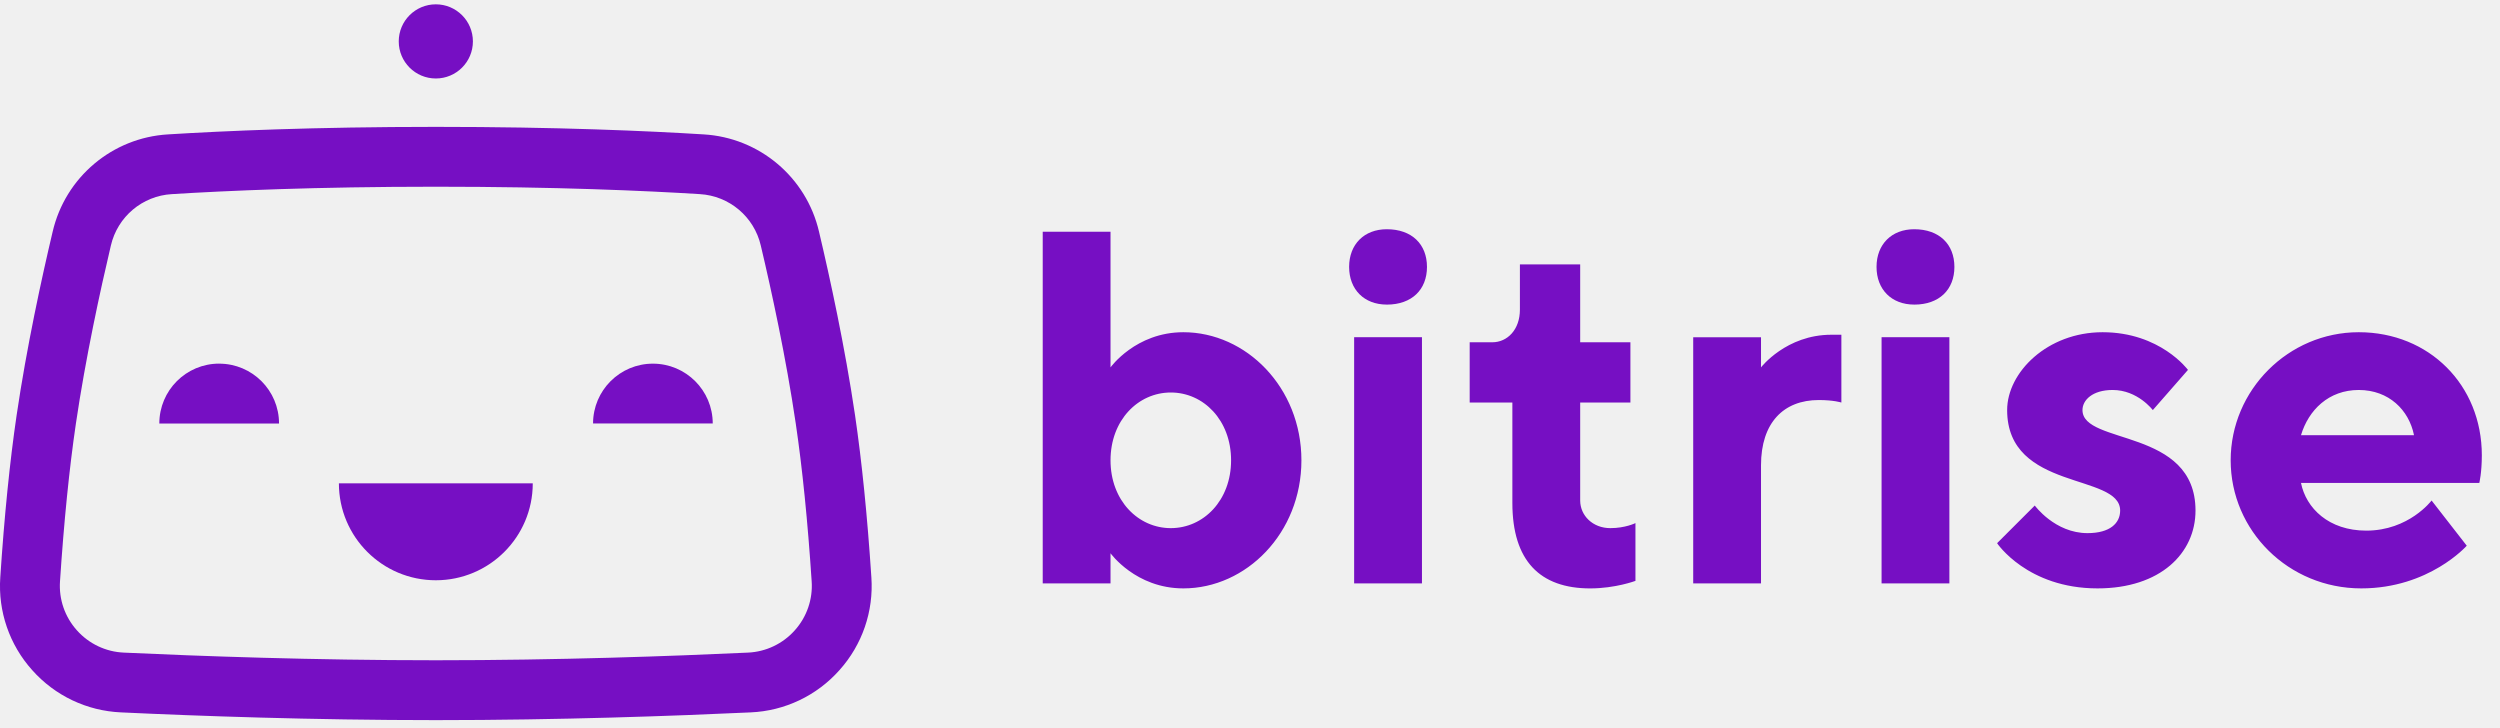
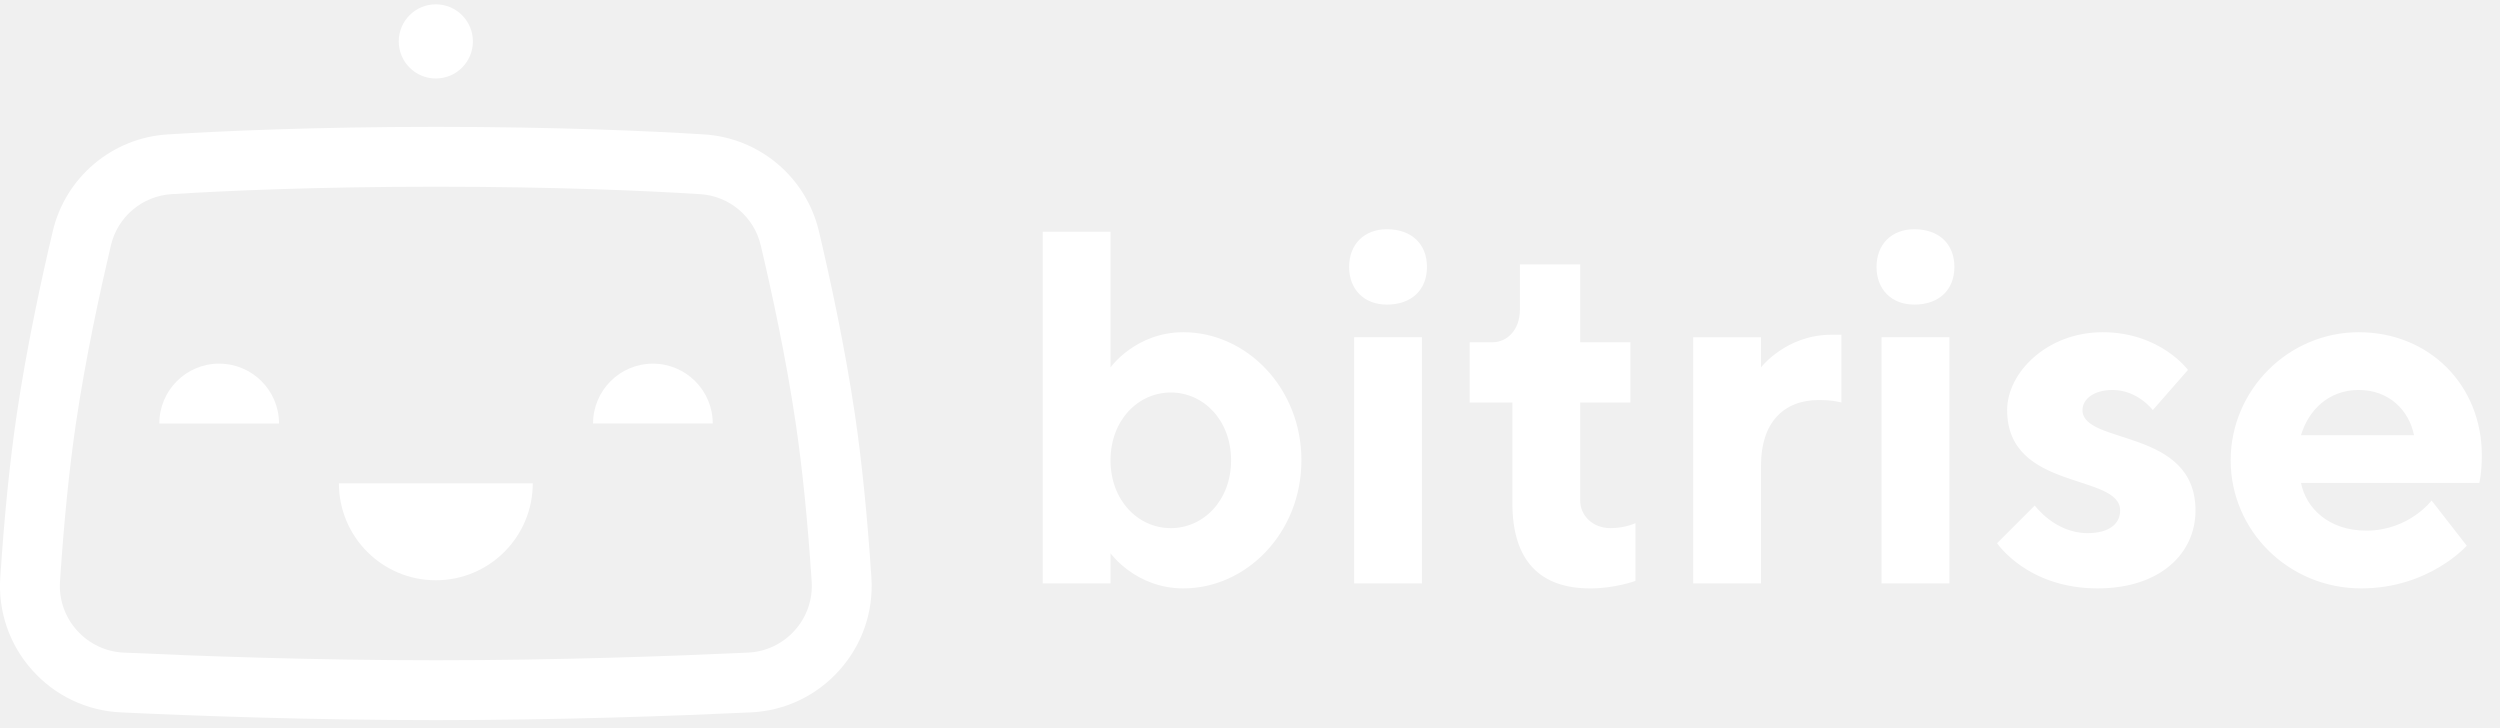
<svg xmlns="http://www.w3.org/2000/svg" width="134" height="39" viewBox="0 0 134 39">
-   <g fill="#760FC3" fill-rule="evenodd">
+   <g fill="white" fill-rule="evenodd">
    <path d="M23.36 31.102a5.195 5.195 0 0 1-5.195-5.195h10.391a5.195 5.195 0 0 1-5.195 5.195zM11.749 19.49A3.208 3.208 0 0 0 8.54 22.7h6.416a3.208 3.208 0 0 0-3.208-3.208M34.995 19.492a3.208 3.208 0 0 0-3.207 3.207h6.415a3.208 3.208 0 0 0-3.208-3.207M23.36 4.207a1.987 1.987 0 1 0 0-3.975 1.987 1.987 0 0 0 0 3.975" />
    <path d="M42.602 33.784a3.571 3.571 0 0 1-2.515 1.196c-4.01.187-10.167.41-16.726.41-6.56 0-12.716-.223-16.726-.41a3.572 3.572 0 0 1-2.515-1.197 3.56 3.56 0 0 1-.904-2.625c.212-3.208.498-6.048.85-8.441.523-3.552 1.31-7.157 1.877-9.557a3.566 3.566 0 0 1 3.268-2.755c2.908-.181 7.723-.397 14.15-.397 6.426 0 11.242.216 14.15.397a3.566 3.566 0 0 1 3.267 2.755c.569 2.4 1.355 6.007 1.877 9.557.353 2.393.639 5.233.85 8.44a3.562 3.562 0 0 1-.903 2.627m3.227-11.535c-.54-3.662-1.346-7.366-1.929-9.828a6.757 6.757 0 0 0-6.19-5.218C34.757 7.02 29.87 6.8 23.36 6.8c-6.508 0-11.395.22-14.348.403a6.756 6.756 0 0 0-6.19 5.218c-.583 2.461-1.39 6.164-1.93 9.828-.365 2.478-.66 5.404-.877 8.698a6.743 6.743 0 0 0 1.712 4.973 6.754 6.754 0 0 0 4.758 2.264c4.044.19 10.254.415 16.876.415 6.62 0 12.831-.226 16.876-.415a6.753 6.753 0 0 0 4.757-2.264 6.743 6.743 0 0 0 1.712-4.973c-.217-3.294-.512-6.22-.877-8.698M65.986 24.673c0-2.154-1.48-3.635-3.23-3.635s-3.232 1.48-3.232 3.635c0 2.154 1.481 3.635 3.231 3.635 1.75 0 3.231-1.481 3.231-3.635m3.77 0c0 3.904-2.962 6.865-6.328 6.865-2.557 0-3.904-1.884-3.904-1.884v1.615H55.89V12.422h3.634v7.27s1.347-1.885 3.904-1.885c3.366 0 6.328 2.962 6.328 6.866M72.582 31.27h3.635V18.075h-3.635V31.27zm1.75-14.944c-1.211 0-2.019-.807-2.019-2.02 0-1.211.808-2.019 2.02-2.019 1.345 0 2.153.808 2.153 2.02s-.808 2.02-2.154 2.02zM81.467 14.172h3.231v4.174h2.692v3.23h-2.692v5.25c0 .809.673 1.482 1.616 1.482.807 0 1.346-.27 1.346-.27v3.097s-1.077.404-2.424.404c-2.692 0-4.173-1.481-4.173-4.578v-5.385h-2.288v-3.23h1.211c.808 0 1.481-.674 1.481-1.75v-2.424zM98.698 21.576s-.404-.134-1.211-.134c-1.885 0-3.097 1.212-3.097 3.5v6.327h-3.634V18.076h3.634v1.616s1.347-1.75 3.77-1.75h.538v3.634zM100.852 31.27h3.635V18.075h-3.635V31.27zm1.75-14.944c-1.212 0-2.02-.807-2.02-2.02 0-1.211.808-2.019 2.02-2.019 1.346 0 2.154.808 2.154 2.02s-.808 2.02-2.154 2.02zM115.39 21.98s-.807-1.077-2.153-1.077c-1.077 0-1.616.54-1.616 1.077 0 1.885 6.058.943 6.058 5.385 0 2.289-1.885 4.173-5.25 4.173-3.77 0-5.385-2.423-5.385-2.423l2.02-2.019s1.077 1.48 2.826 1.48c1.212 0 1.75-.538 1.75-1.21 0-2.02-6.057-1.024-6.057-5.386 0-2.02 2.154-4.173 5.115-4.173 3.096 0 4.577 2.02 4.577 2.02l-1.884 2.153zM123.333 23.327h6.058c-.27-1.347-1.346-2.424-2.962-2.424-1.615 0-2.692 1.077-3.096 2.424zm0 2.557c.269 1.347 1.48 2.558 3.5 2.558 2.288 0 3.5-1.615 3.5-1.615l1.885 2.423s-2.02 2.288-5.654 2.288c-3.904 0-7-3.096-7-6.865 0-3.77 3.096-6.866 6.865-6.866 3.77 0 6.597 2.827 6.597 6.596 0 .943-.135 1.481-.135 1.481h-9.558z" />
  </g>
</svg>
